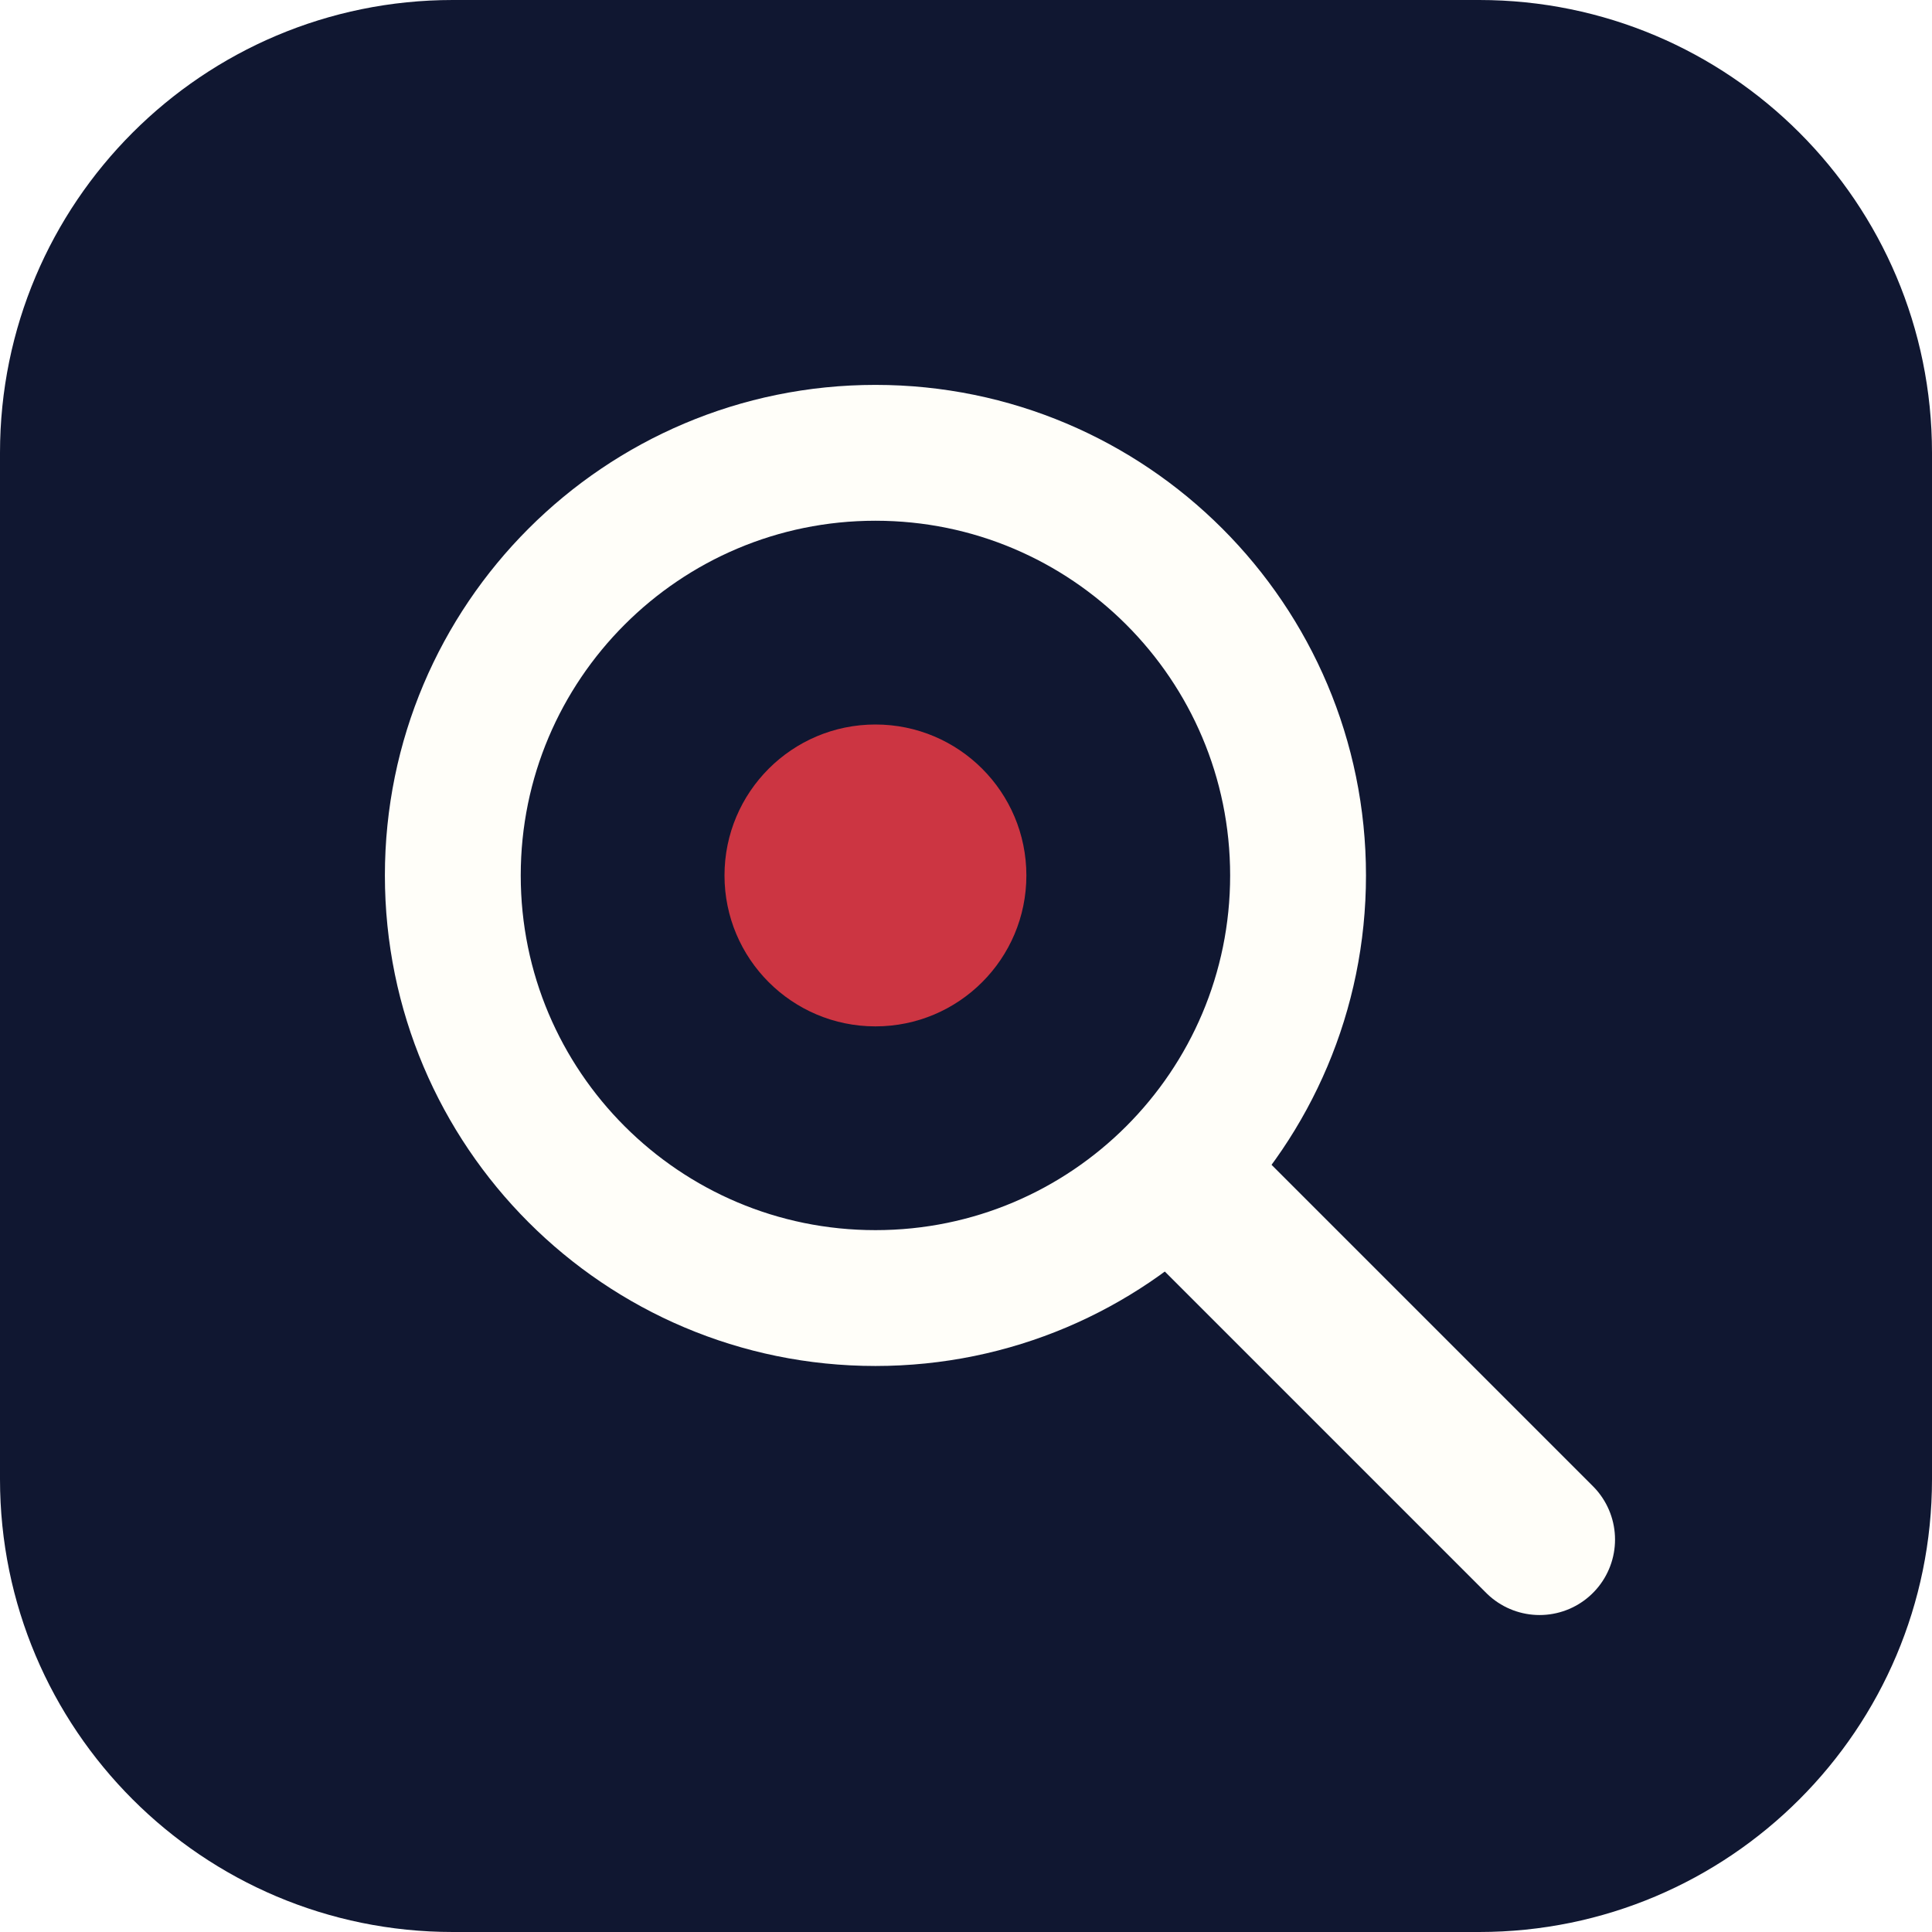
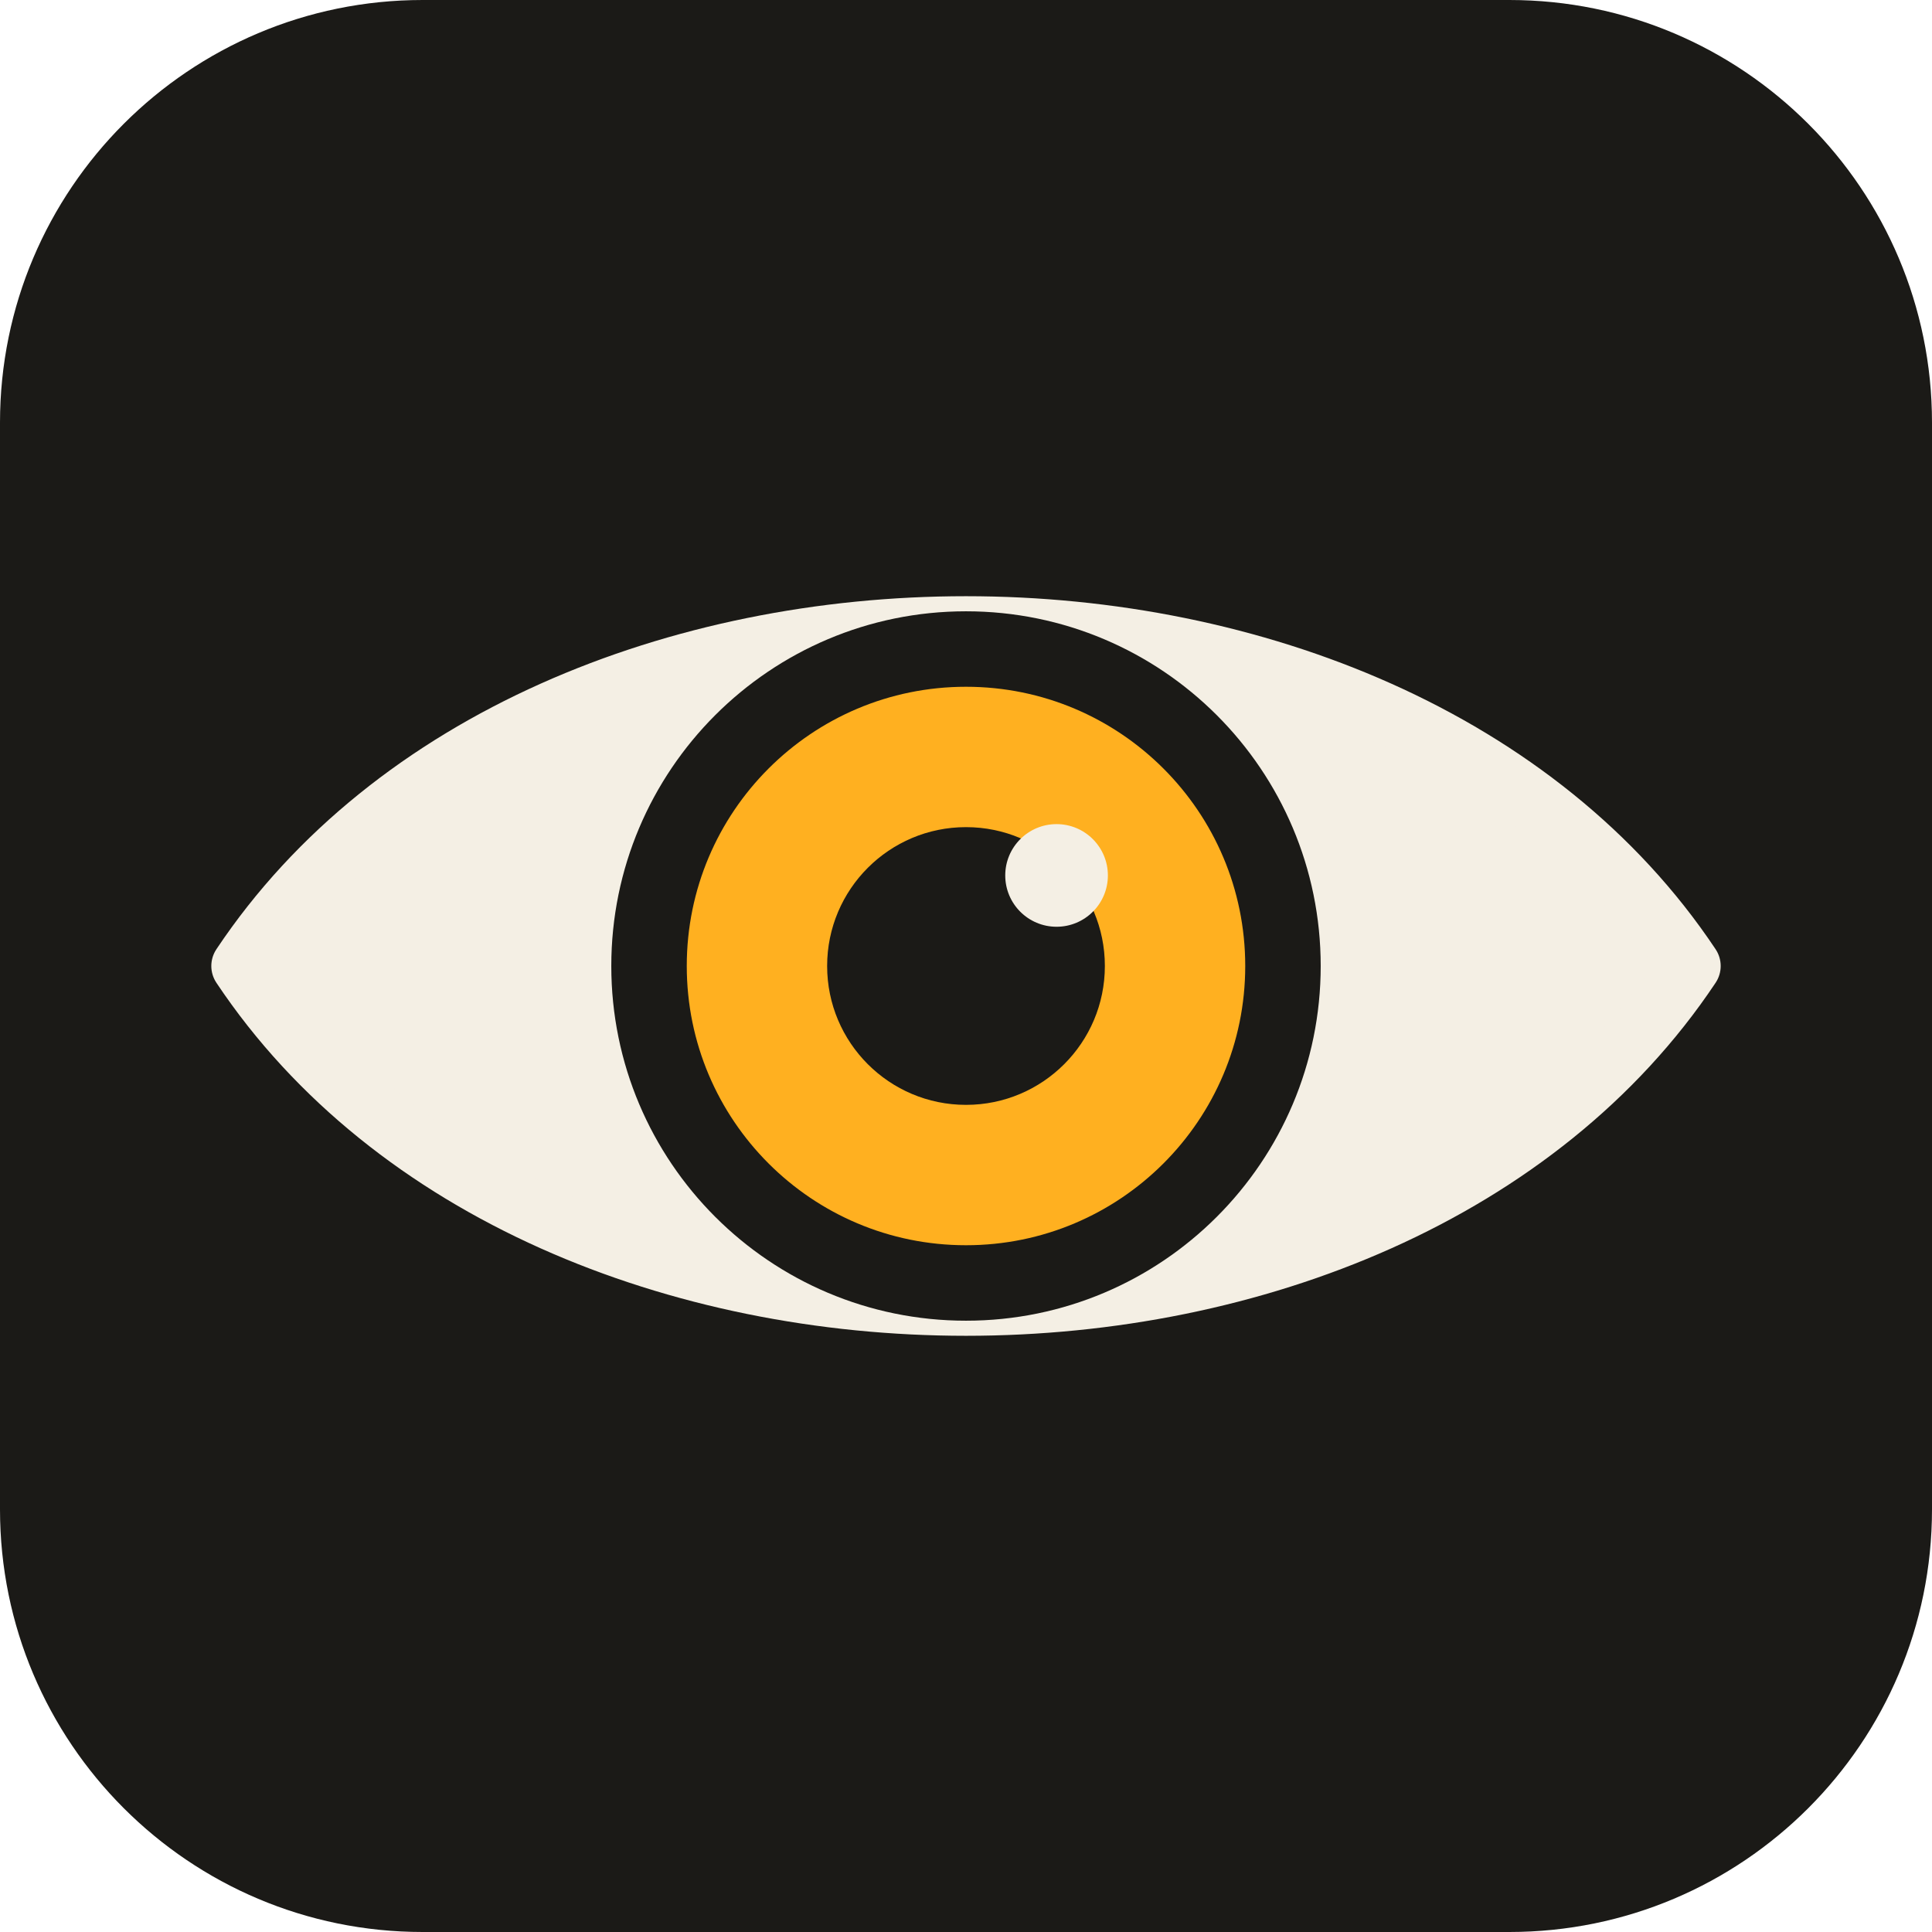
<svg xmlns="http://www.w3.org/2000/svg" viewBox="0 0 64 64" role="img" aria-label="DarkLens">
-   <rect width="64" height="64" rx="15" fill="#101731" />
-   <circle cx="29" cy="29" r="14" fill="none" stroke="#fffef9" stroke-width="4.5" />
-   <path d="M39.5 39.5 L51 51" stroke="#fffef9" stroke-width="5" stroke-linecap="round" />
-   <circle cx="29" cy="29" r="5" fill="#cc3542" />
+   <rect width="64" height="64" rx="14" fill="#1b1a17" />
+   <path d="M8 32 C18 17, 46 17, 56 32 C46 47, 18 47, 8 32 Z" fill="#f4efe4" stroke="#f4efe4" stroke-width="2" stroke-linejoin="round" />
+   <circle cx="32" cy="32" r="10.5" fill="#ffb020" stroke="#1b1a17" stroke-width="2.5" />
+   <circle cx="32" cy="32" r="4.6" fill="#1b1a17" />
+   <circle cx="35" cy="29" r="1.7" fill="#f4efe4" />
</svg>
